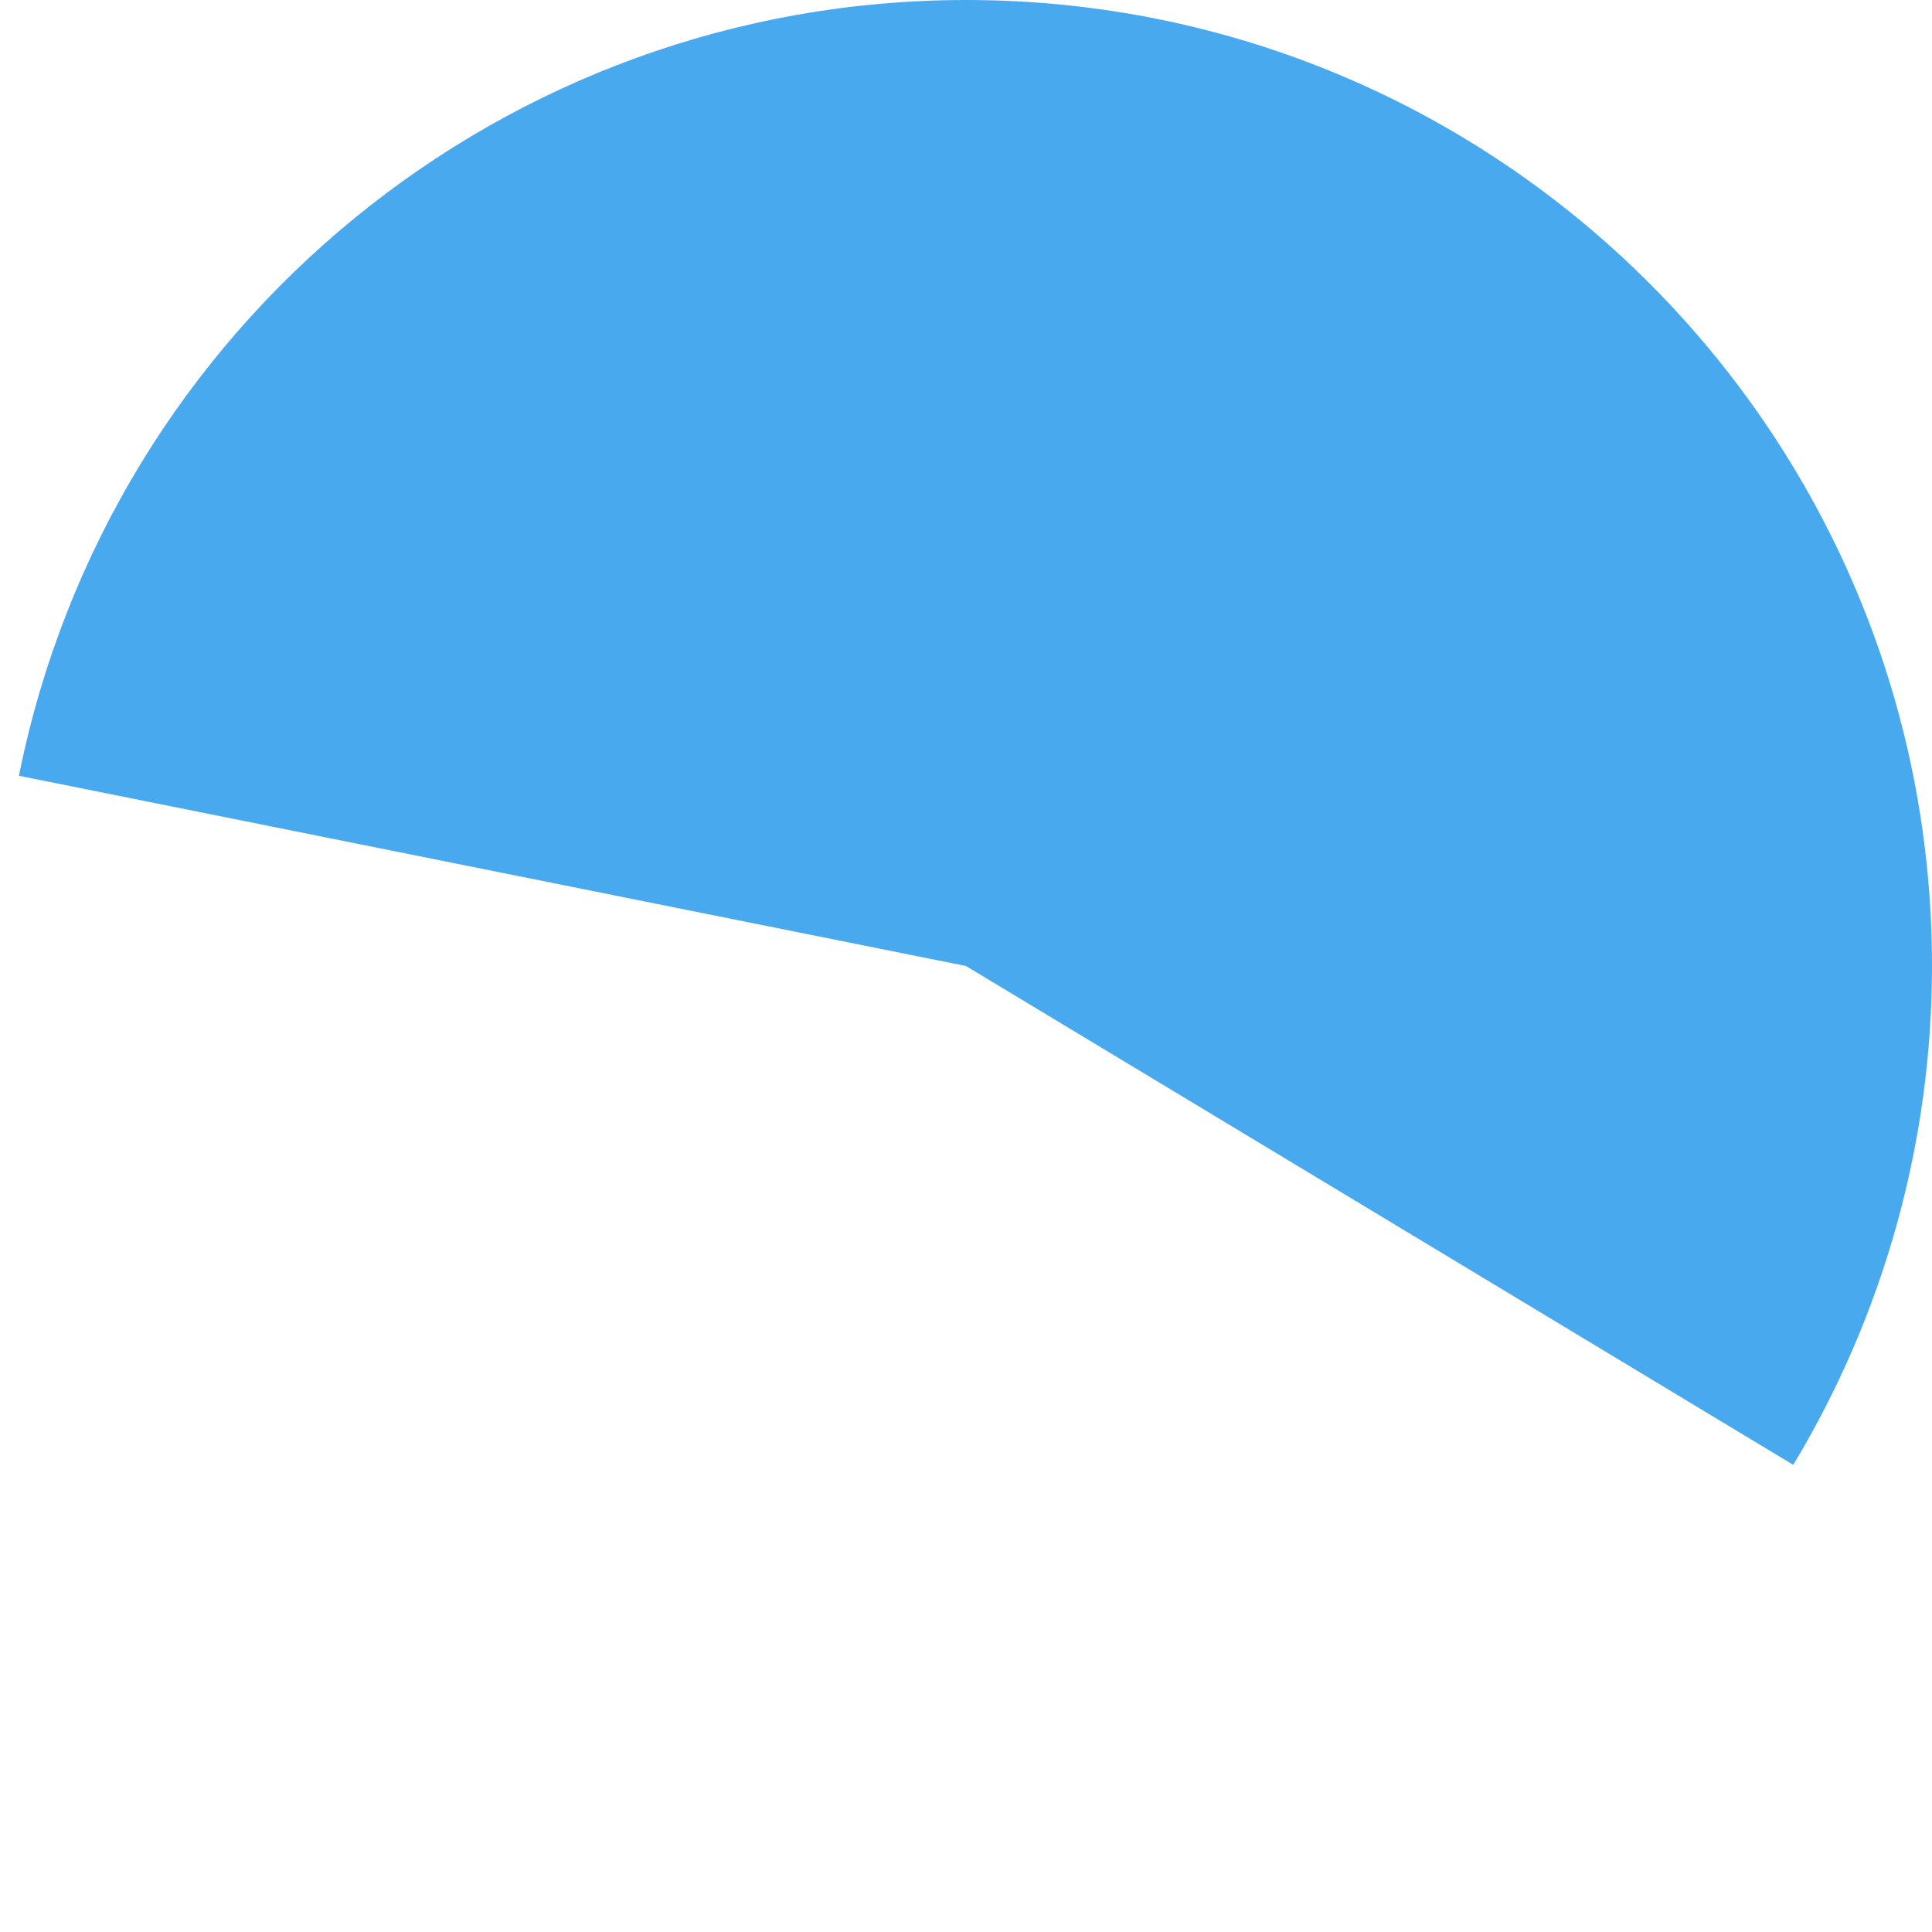
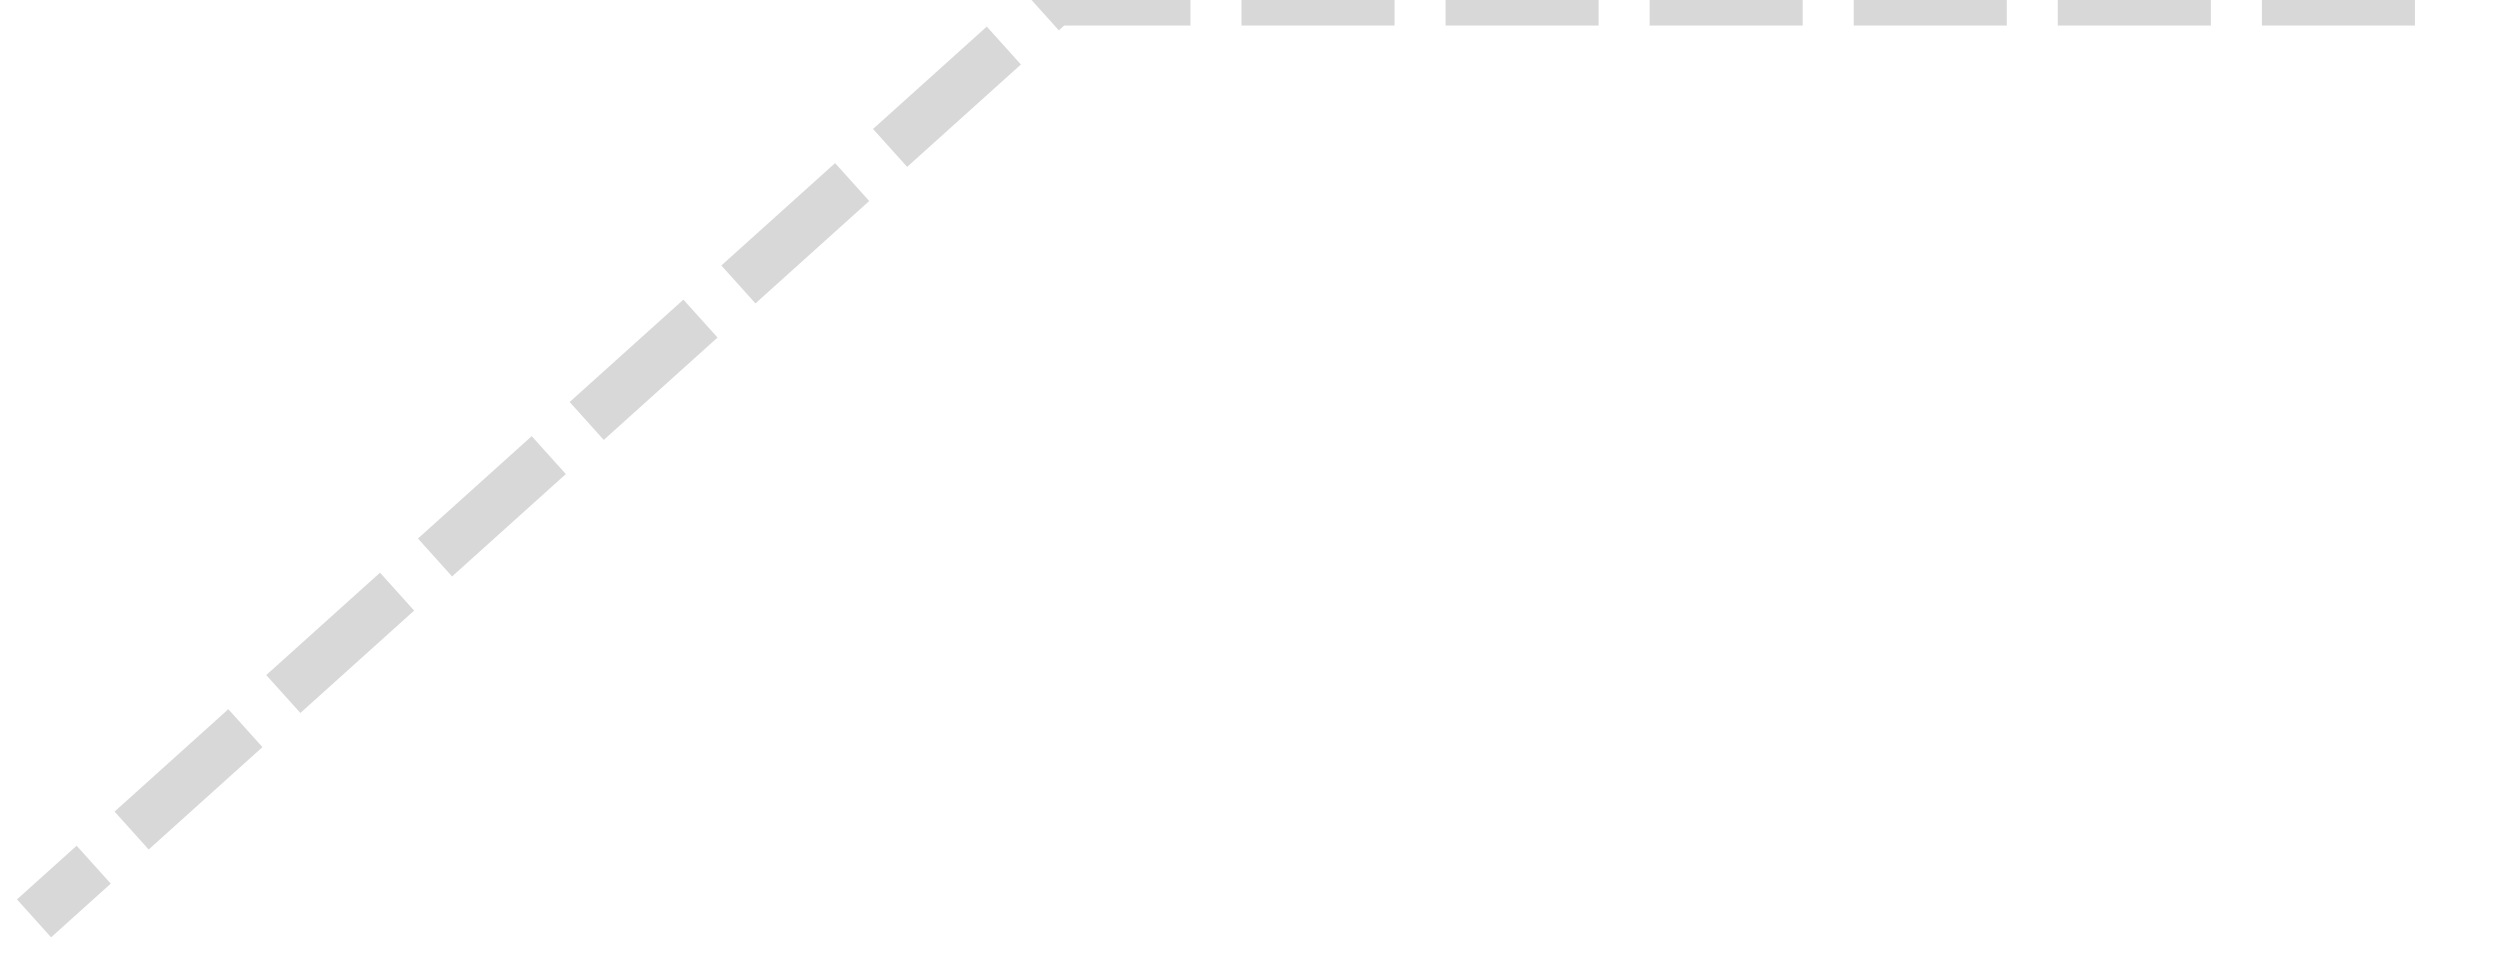
- <svg xmlns="http://www.w3.org/2000/svg" version="1.1" width="160px" height="160px">
-   <g transform="matrix(1 0 0 1 -109 -334 )">
-     <path d="M 189 334  C 233.183 334  269 369.817  269 414  C 269 428.56  265.027 442.843  257.508 455.311  L 189 414  L 110.567 398.245  C 118.072 360.882  150.891 334  189 334  Z " fill-rule="nonzero" fill="#49a9ee" stroke="none" />
+ <svg xmlns="http://www.w3.org/2000/svg" version="1.1" width="49px" height="19px">
+   <g transform="matrix(1 0 0 1 -220 -324 )">
+     <path d="M 47.333 0  L 20.667 0  L 0.667 18  " stroke-width="1" stroke-dasharray="3,1" stroke="#d8d8d8" fill="none" transform="matrix(1 0 0 1 220 324 )" />
  </g>
</svg>
